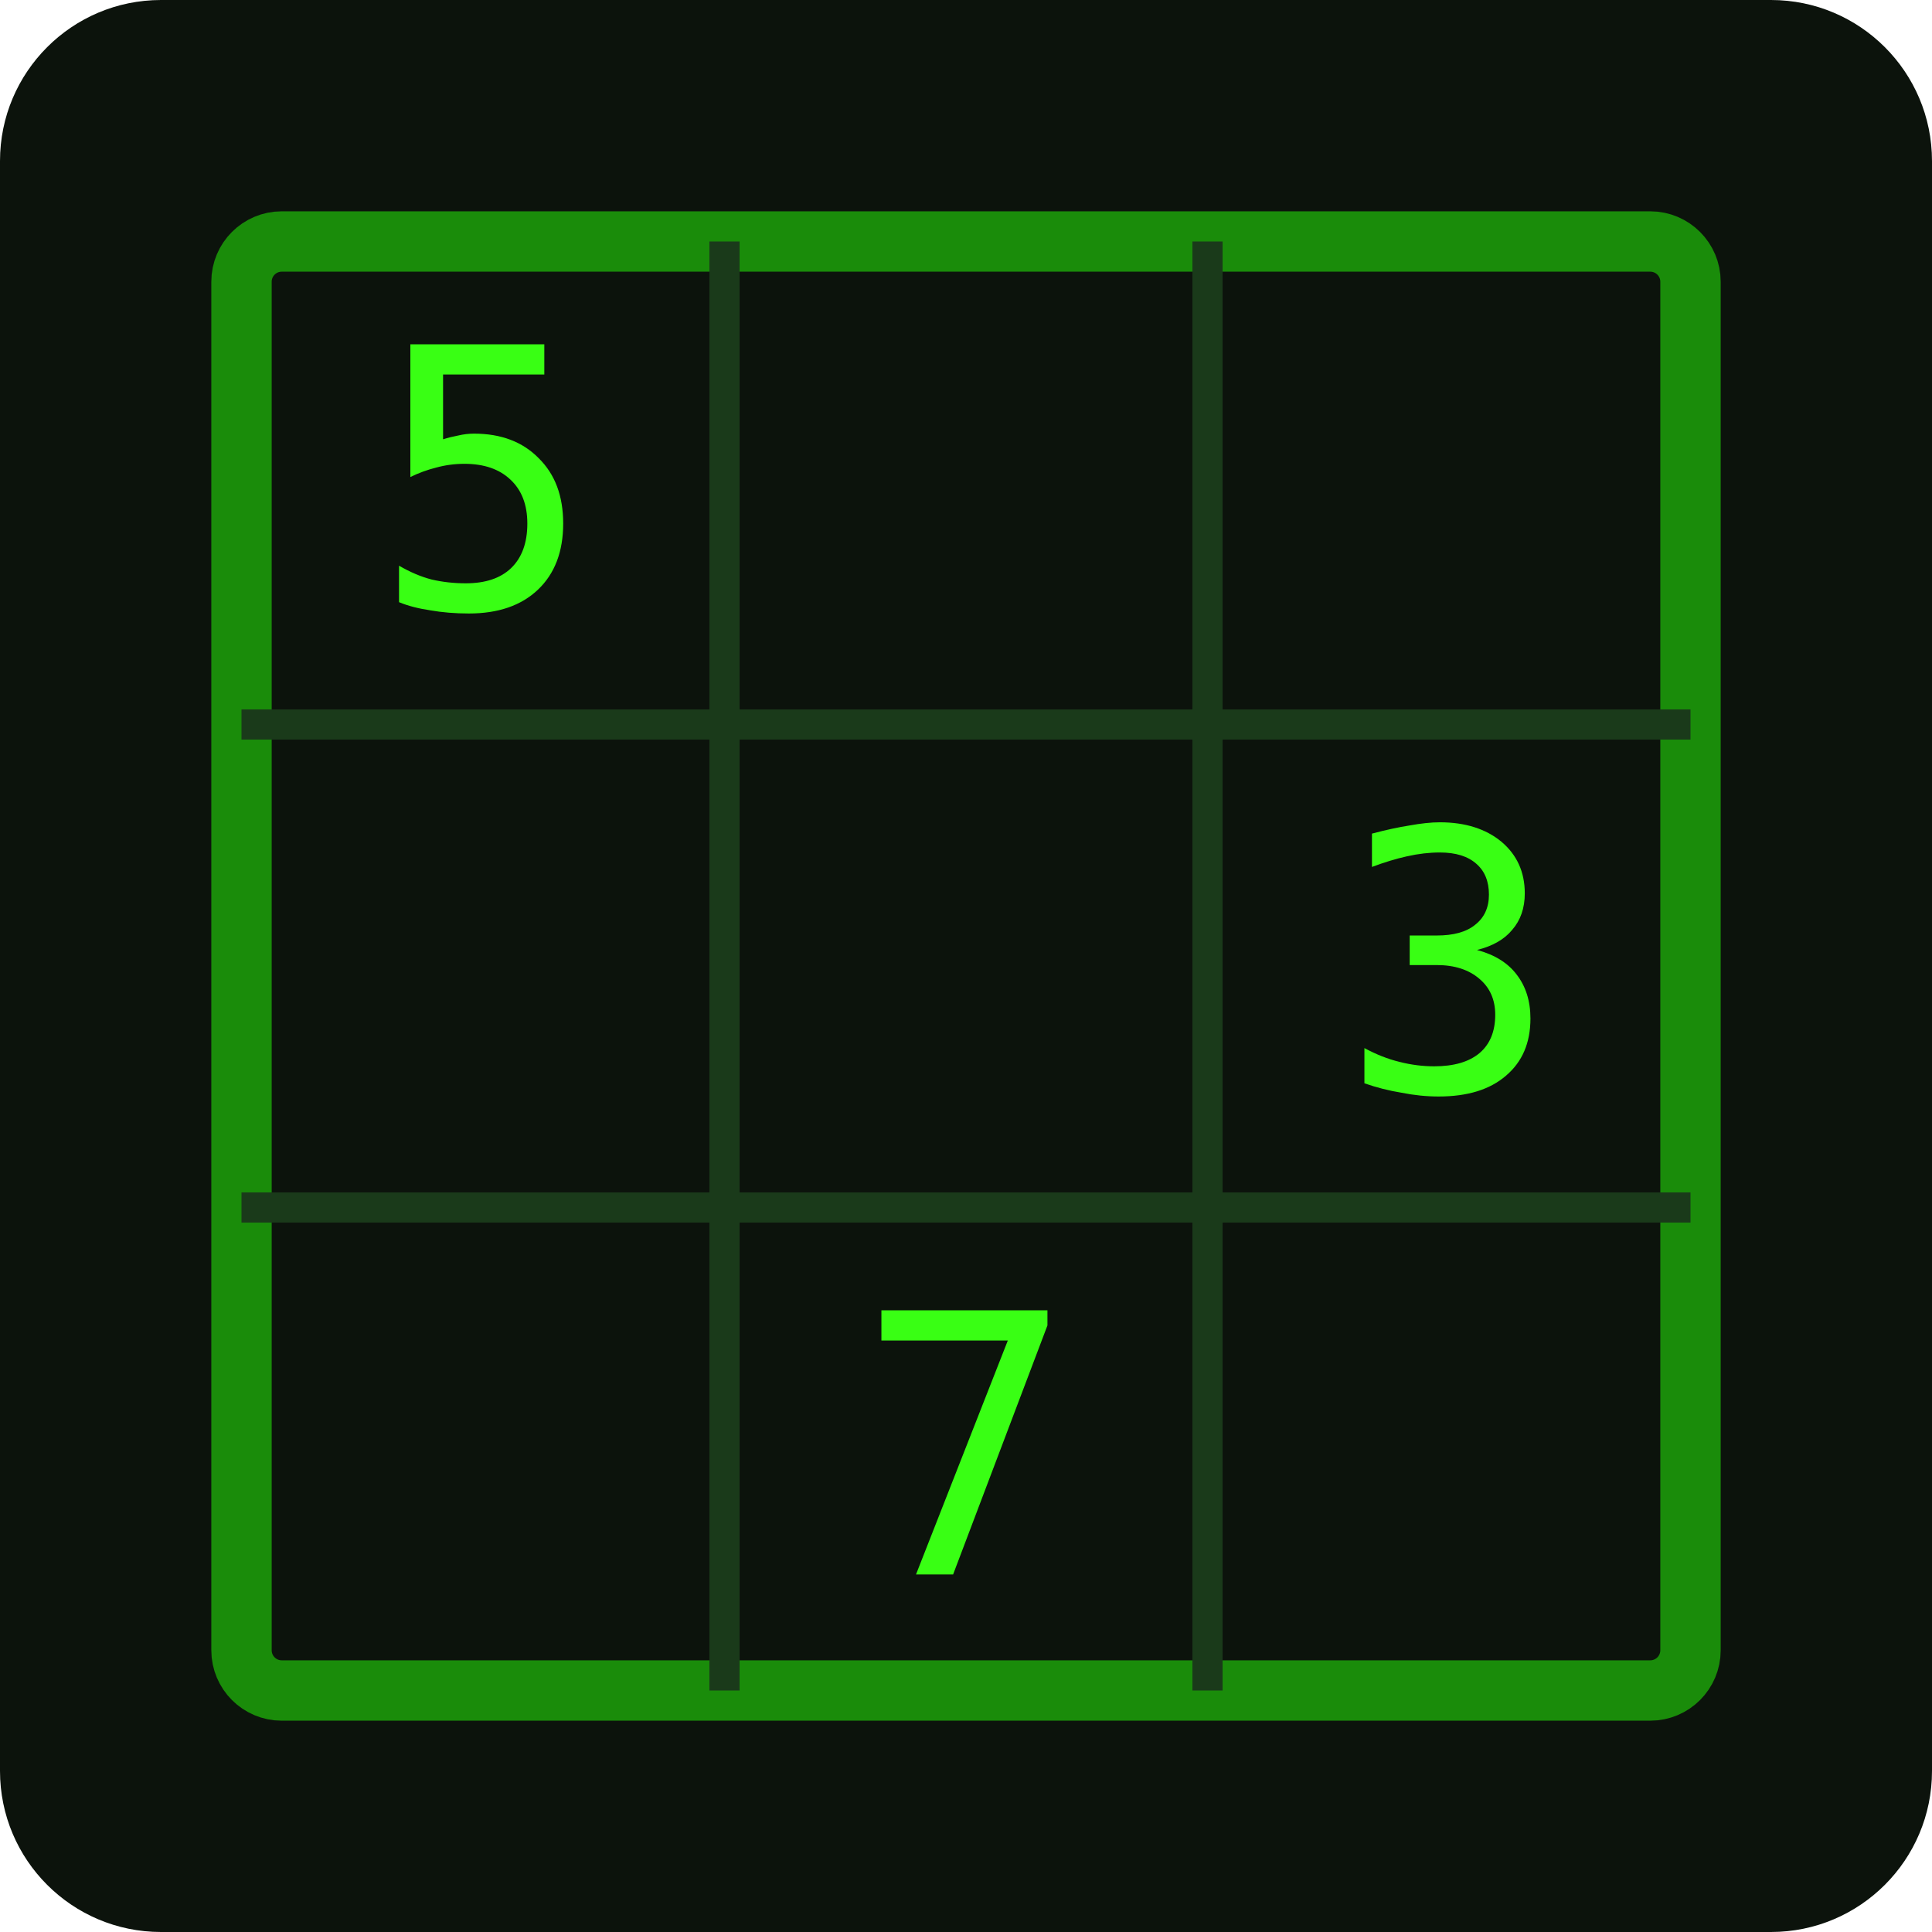
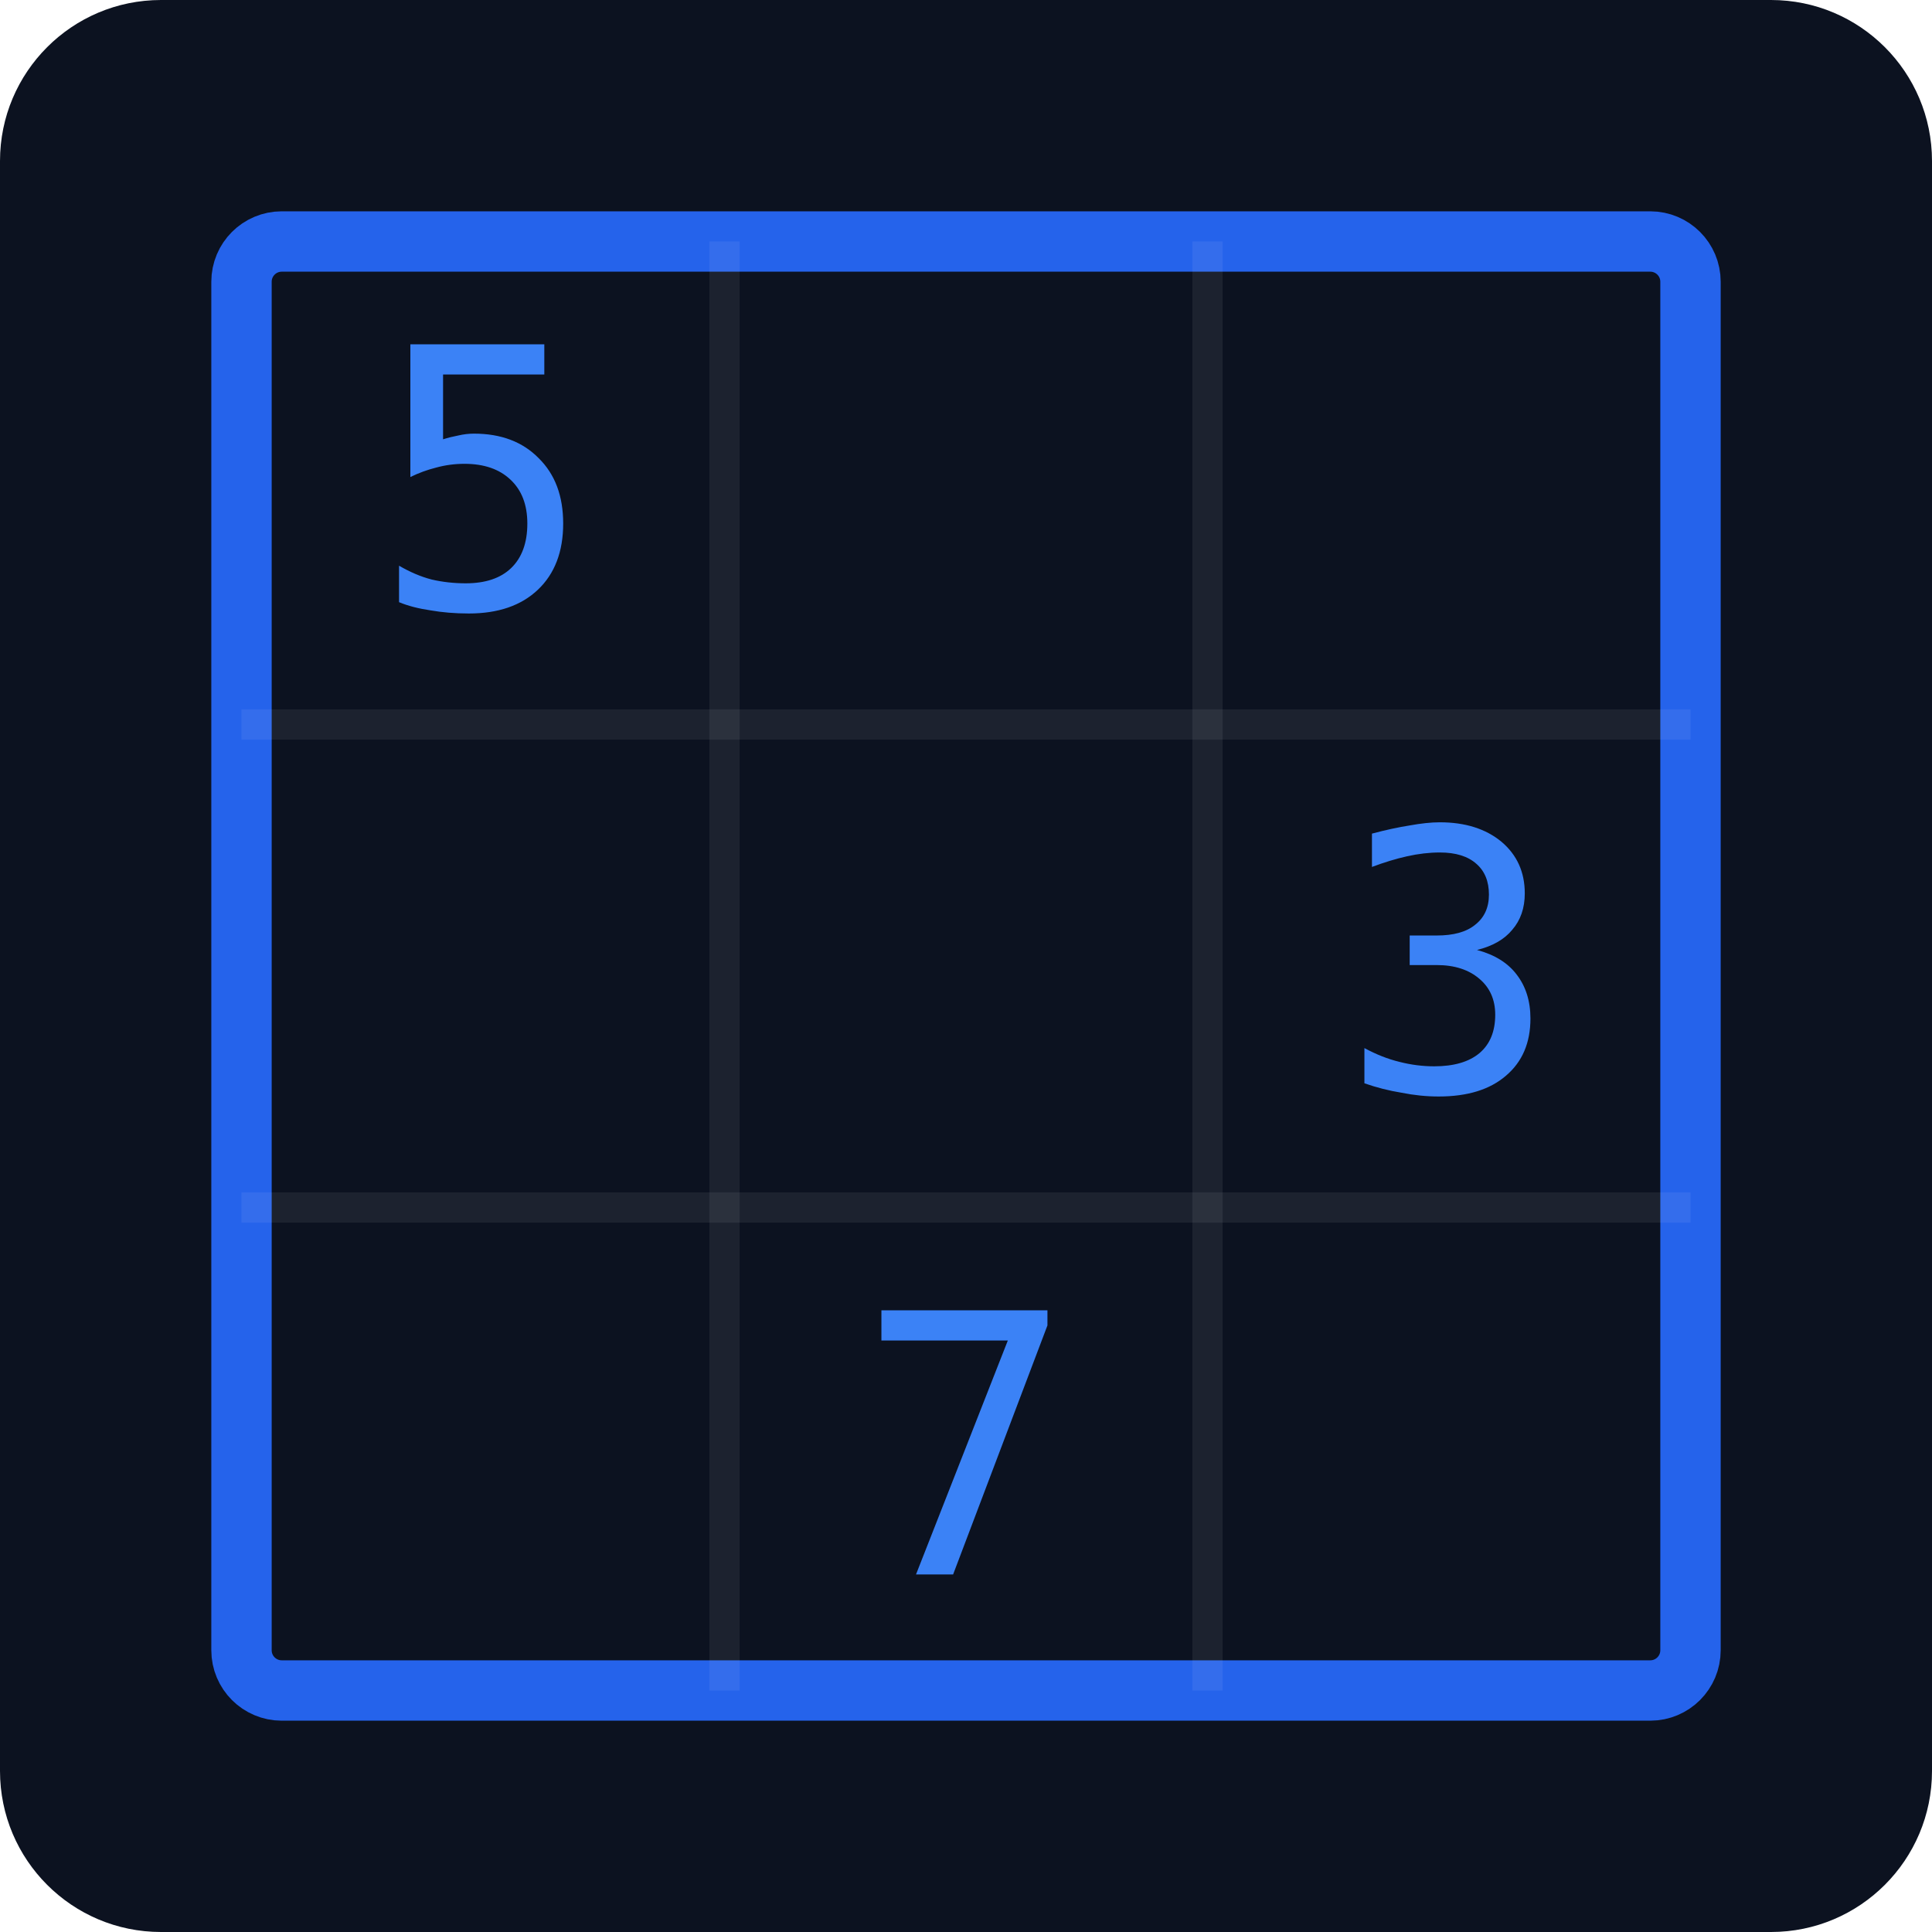
<svg xmlns="http://www.w3.org/2000/svg" viewBox="0 0 48 48">
-   <rect width="48" height="48" fill="#0c130c" rx="4" />
+   <rect width="48" height="48" fill="#0C1220" rx="4" />
  <g transform="translate(6, 6)">
-     <rect width="36" height="36" fill="none" stroke="#1a8c0a" stroke-width="1.5" rx="1" />
-     <line x1="12" y1="0" x2="12" y2="36" stroke="#1a3a1a" stroke-width="0.75" />
-     <line x1="24" y1="0" x2="24" y2="36" stroke="#1a3a1a" stroke-width="0.75" />
-     <line x1="0" y1="12" x2="36" y2="12" stroke="#1a3a1a" stroke-width="0.75" />
-     <line x1="0" y1="24" x2="36" y2="24" stroke="#1a3a1a" stroke-width="0.75" />
-     <g font-family="monospace" font-size="9" text-anchor="middle" dominant-baseline="central" fill="#39ff14">
+     <rect width="36" height="36" fill="none" stroke="#2563EB" stroke-width="1.5" rx="1" />
+     <line x1="12" y1="0" x2="12" y2="36" stroke="rgba(255,255,255,0.07)" stroke-width="0.75" />
+     <line x1="24" y1="0" x2="24" y2="36" stroke="rgba(255,255,255,0.07)" stroke-width="0.75" />
+     <line x1="0" y1="12" x2="36" y2="12" stroke="rgba(255,255,255,0.07)" stroke-width="0.75" />
+     <line x1="0" y1="24" x2="36" y2="24" stroke="rgba(255,255,255,0.07)" stroke-width="0.75" />
+     <g font-family="monospace" font-size="9" text-anchor="middle" dominant-baseline="central" fill="#3B82F6">
      <text x="6" y="6">5</text>
      <text x="30" y="18">3</text>
      <text x="18" y="30">7</text>
    </g>
  </g>
</svg>
